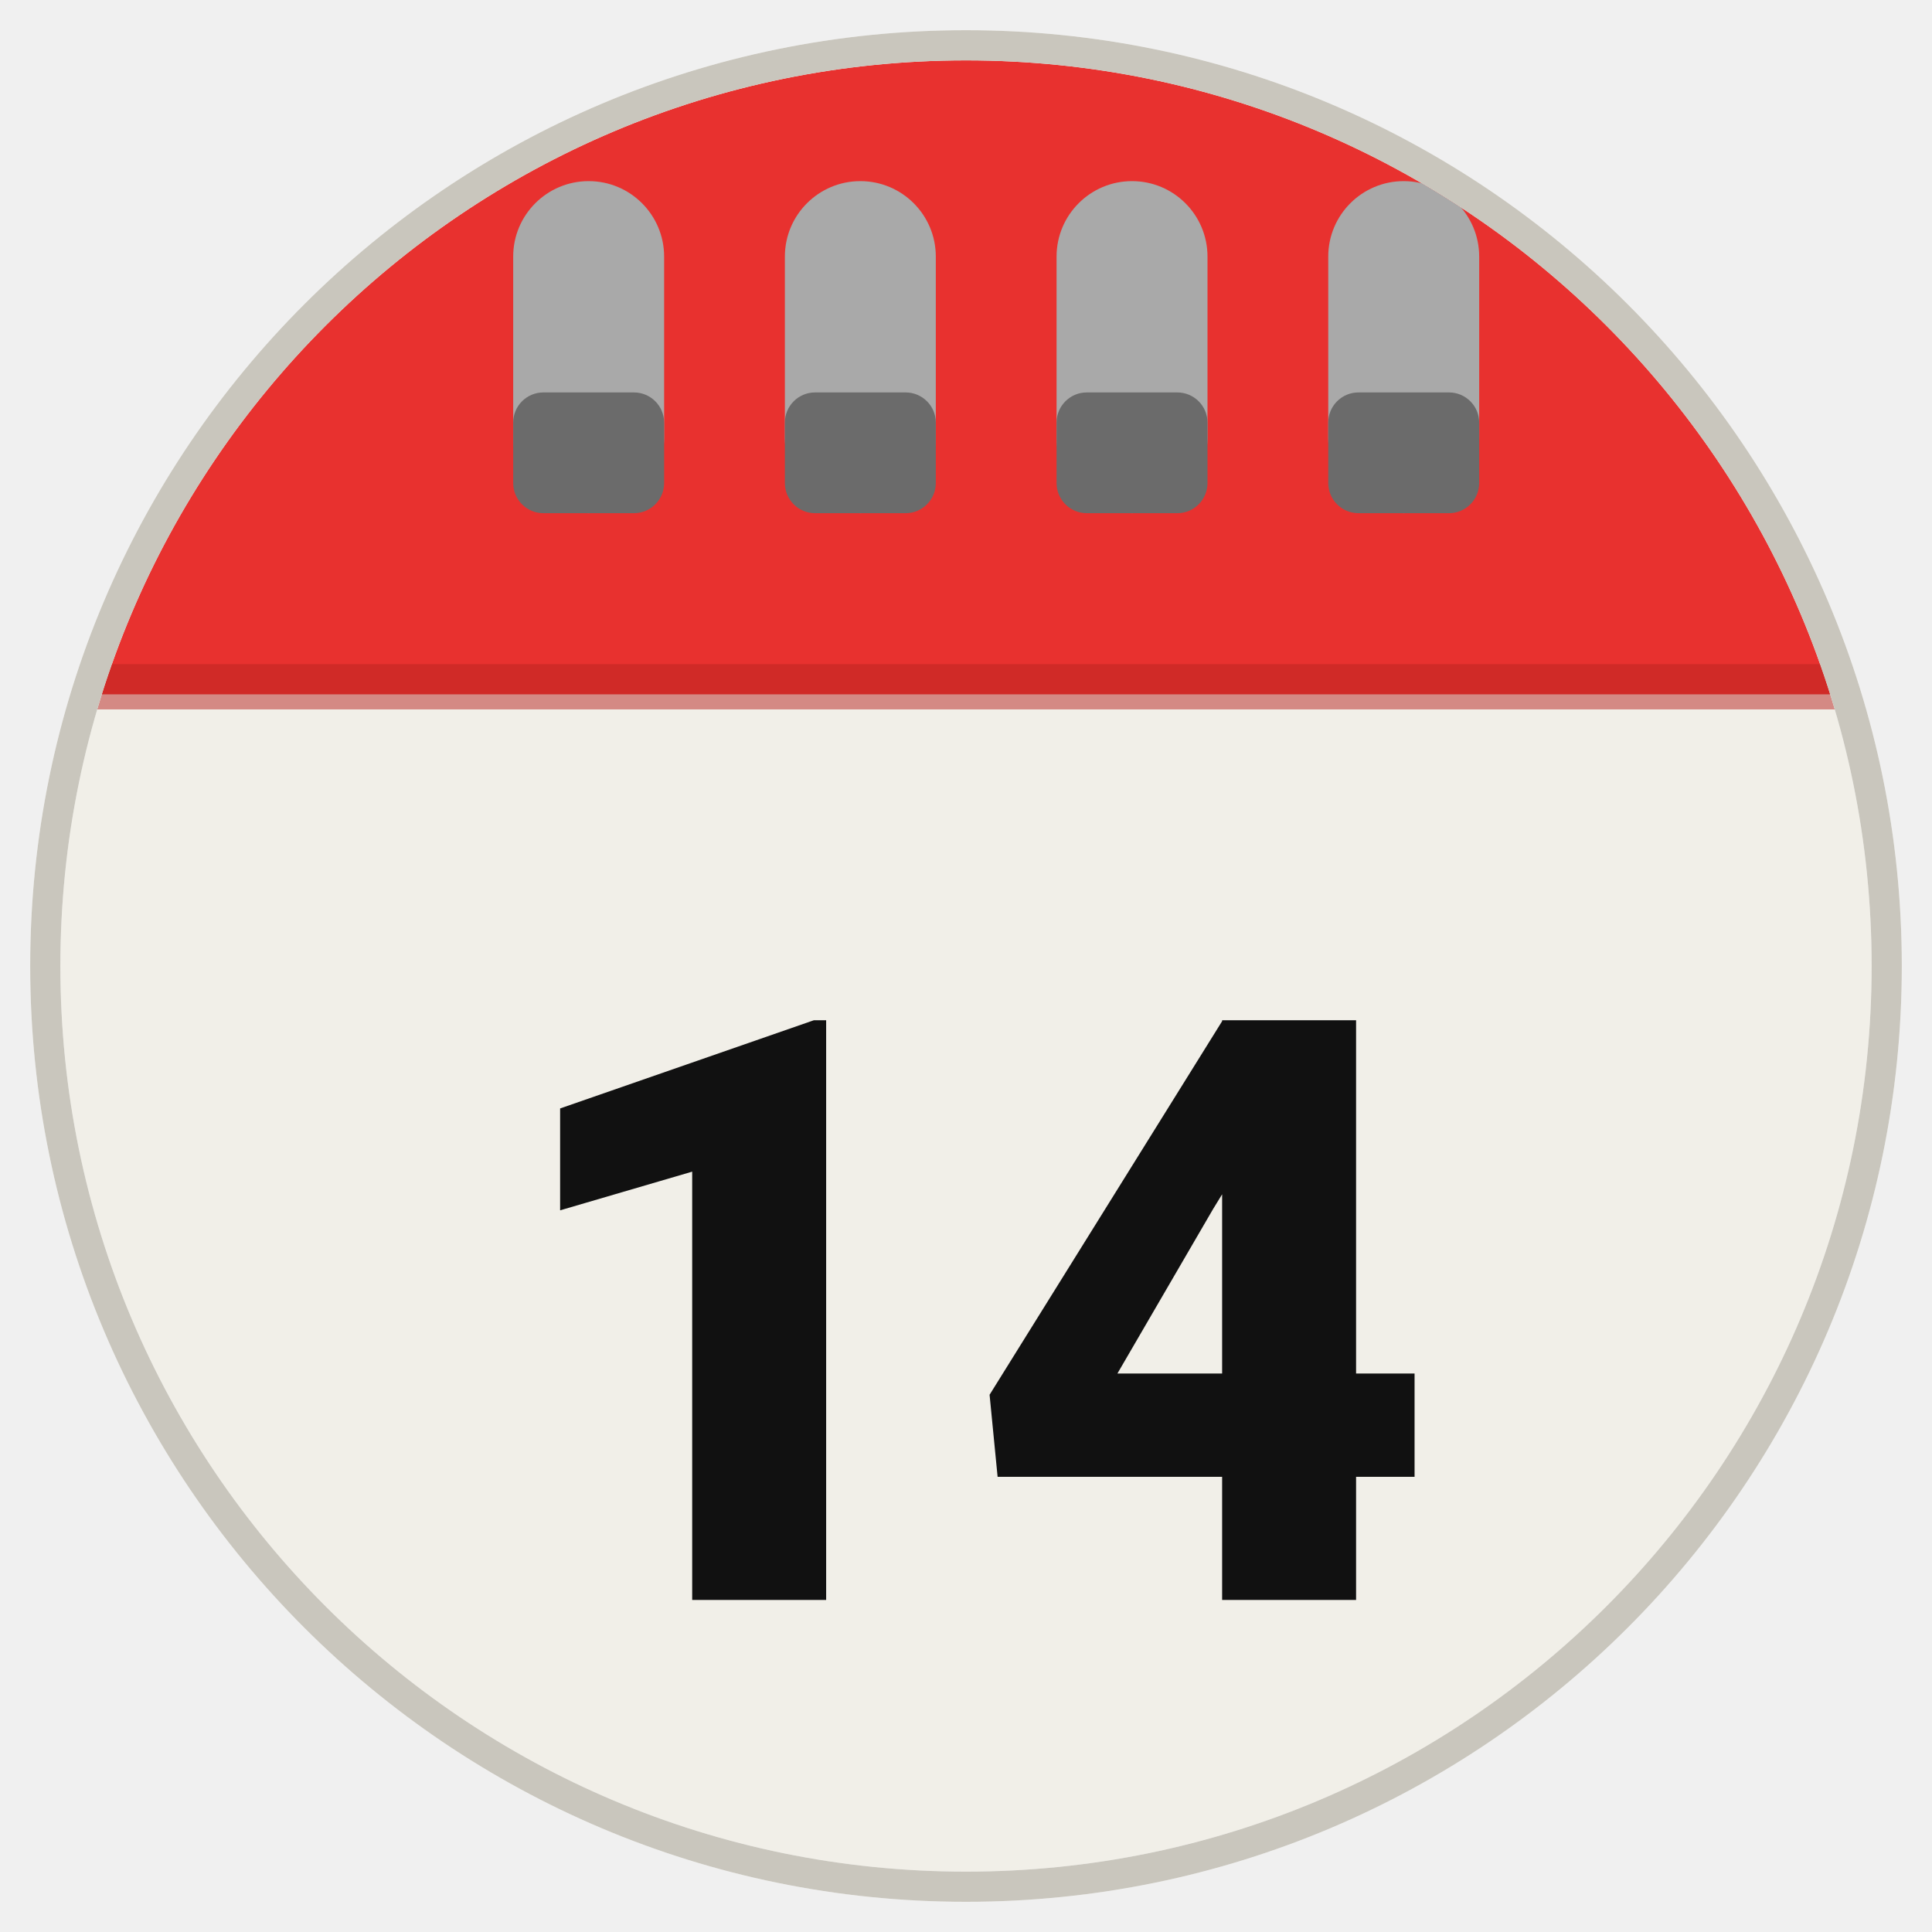
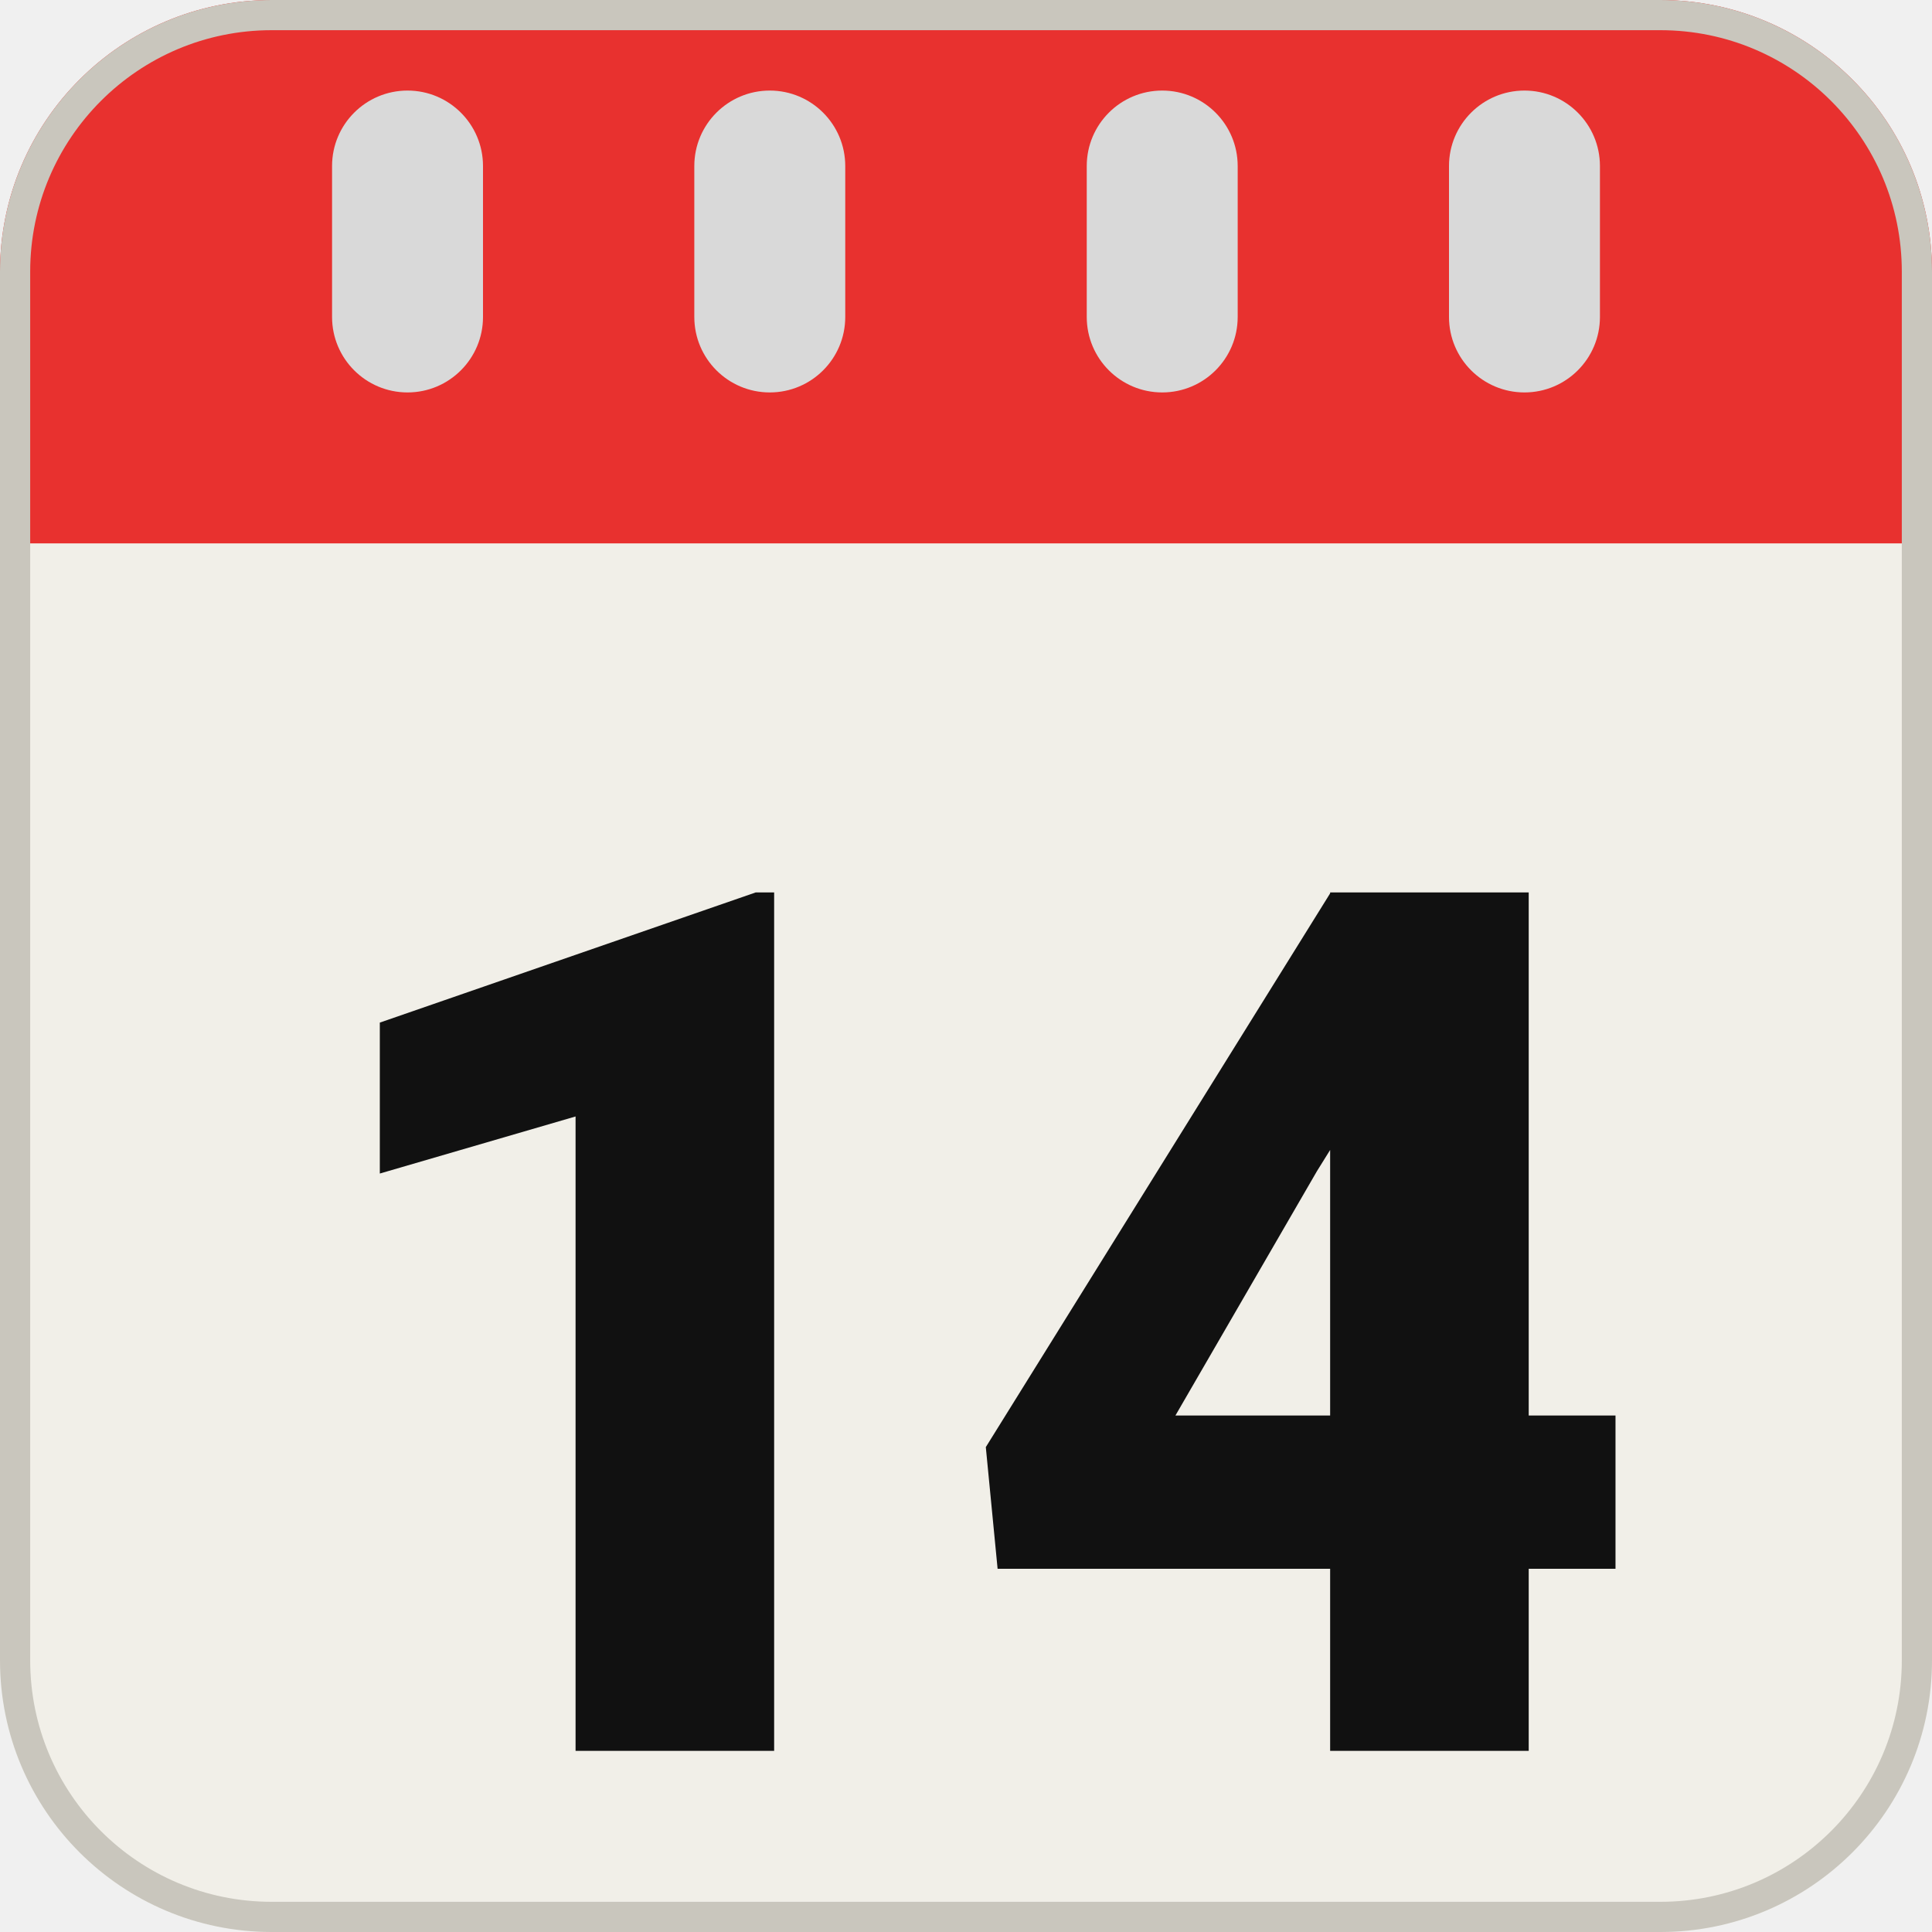
<svg xmlns="http://www.w3.org/2000/svg" width="64" height="64" viewBox="0 0 64 64">
  <defs>
    <clipPath id="c">
-       <circle cx="32" cy="32" r="30" />
+       <rect width="64" height="64" rx="9" />
    </clipPath>
  </defs>
-   <circle cx="32" cy="32" r="31" fill="#ffffff" />
  <g clip-path="url(#c)">
    <rect width="64" height="64" fill="#f1efe8" />
-     <rect width="64" height="23" fill="#e8312f" />
-     <rect y="22" width="64" height="1.5" fill="#b8231f" opacity=".5" />
-     <rect x="17" y="6" width="5" height="11" rx="2.5" fill="#a9a9a9" />
-     <rect x="26" y="6" width="5" height="11" rx="2.5" fill="#a9a9a9" />
-     <rect x="35" y="6" width="5" height="11" rx="2.5" fill="#a9a9a9" />
-     <rect x="44" y="6" width="5" height="11" rx="2.5" fill="#a9a9a9" />
-     <rect x="17" y="13" width="5" height="4" rx="1" fill="#6b6b6b" />
-     <rect x="26" y="13" width="5" height="4" rx="1" fill="#6b6b6b" />
-     <rect x="35" y="13" width="5" height="4" rx="1" fill="#6b6b6b" />
-     <rect x="44" y="13" width="5" height="4" rx="1" fill="#6b6b6b" />
-     <text x="32" y="53" text-anchor="middle" font-family="-apple-system,BlinkMacSystemFont,'Segoe UI',Roboto,Helvetica,Arial,sans-serif" font-size="27" font-weight="800" fill="#111111">14</text>
+     <rect width="64" height="18" fill="#e8312f" />
+     <rect x="11" y="3" width="5" height="10" rx="2.5" fill="#d9d9d9" />
+     <rect x="23" y="3" width="5" height="10" rx="2.5" fill="#d9d9d9" />
+     <rect x="36" y="3" width="5" height="10" rx="2.5" fill="#d9d9d9" />
+     <rect x="48" y="3" width="5" height="10" rx="2.5" fill="#d9d9d9" />
+     <text x="32" y="58" text-anchor="middle" font-family="-apple-system,BlinkMacSystemFont,'Segoe UI',Roboto,Helvetica,Arial,sans-serif" font-size="40" font-weight="900" letter-spacing="-1" fill="#111111">14</text>
  </g>
-   <circle cx="32" cy="32" r="30.5" fill="none" stroke="#c9c6bd" stroke-width="1" />
+   <rect x="0.5" y="0.5" width="63" height="63" rx="8.5" fill="none" stroke="#c9c6bd" stroke-width="1" />
</svg>
